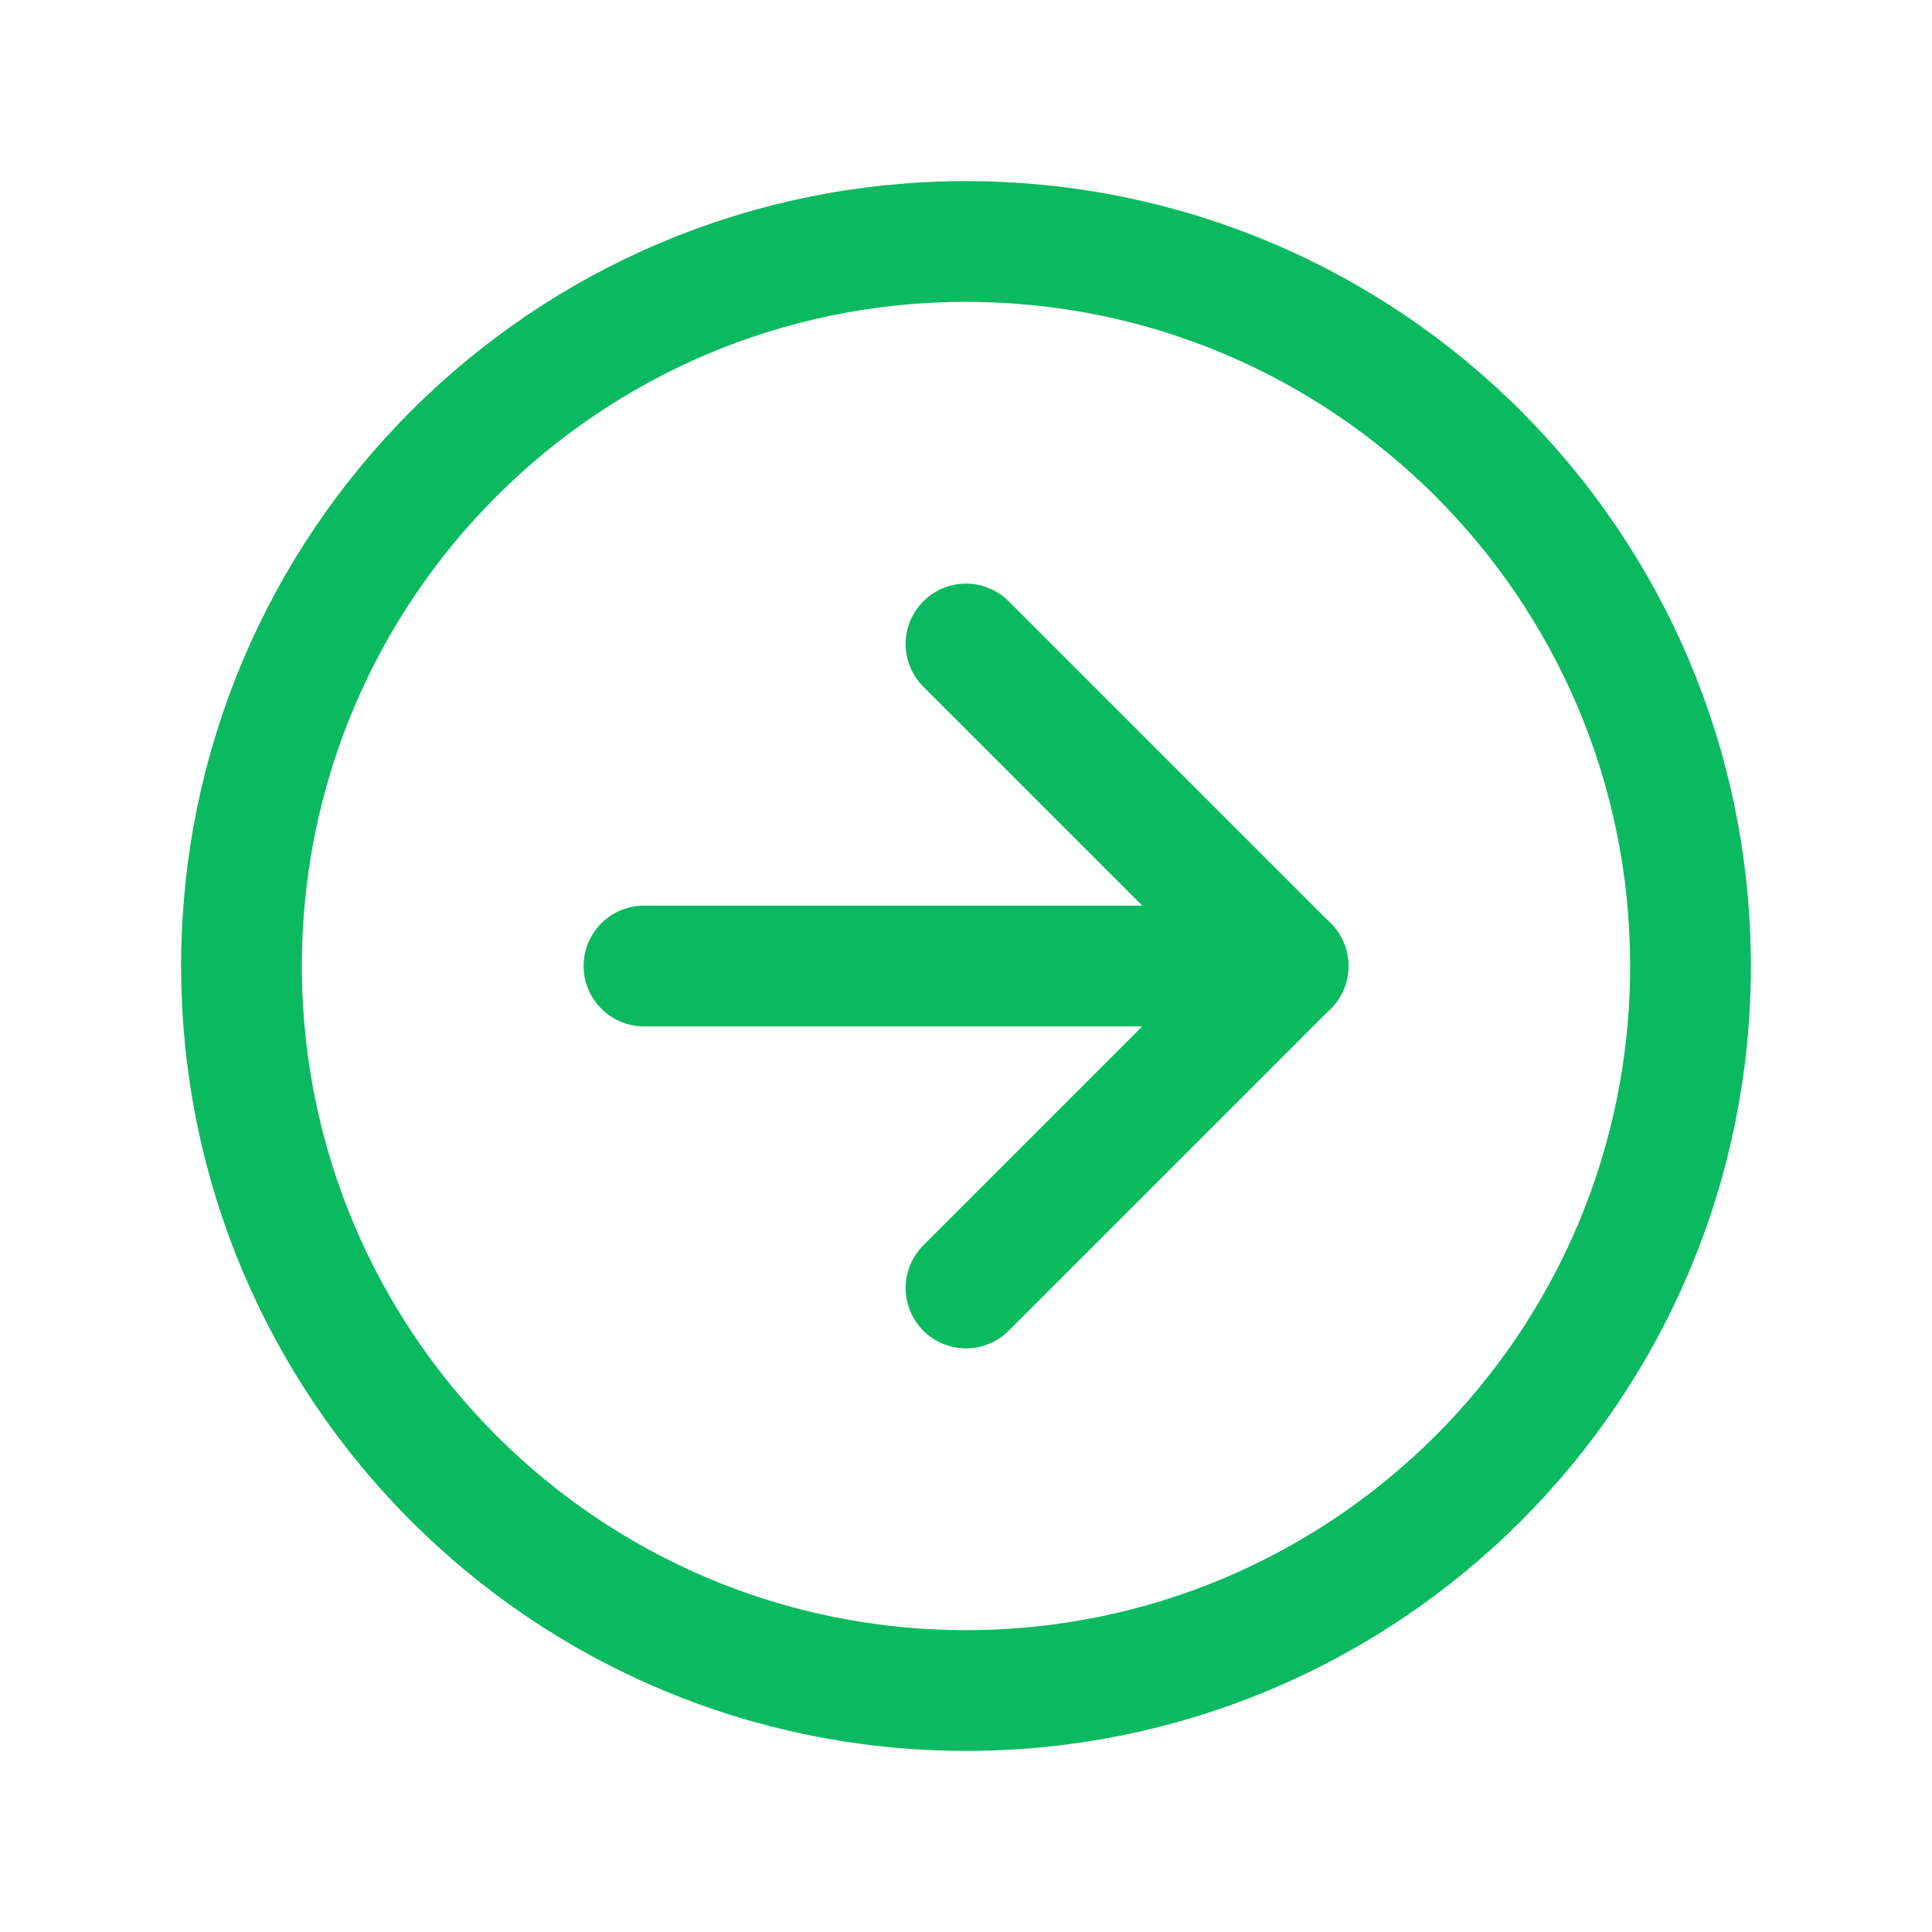
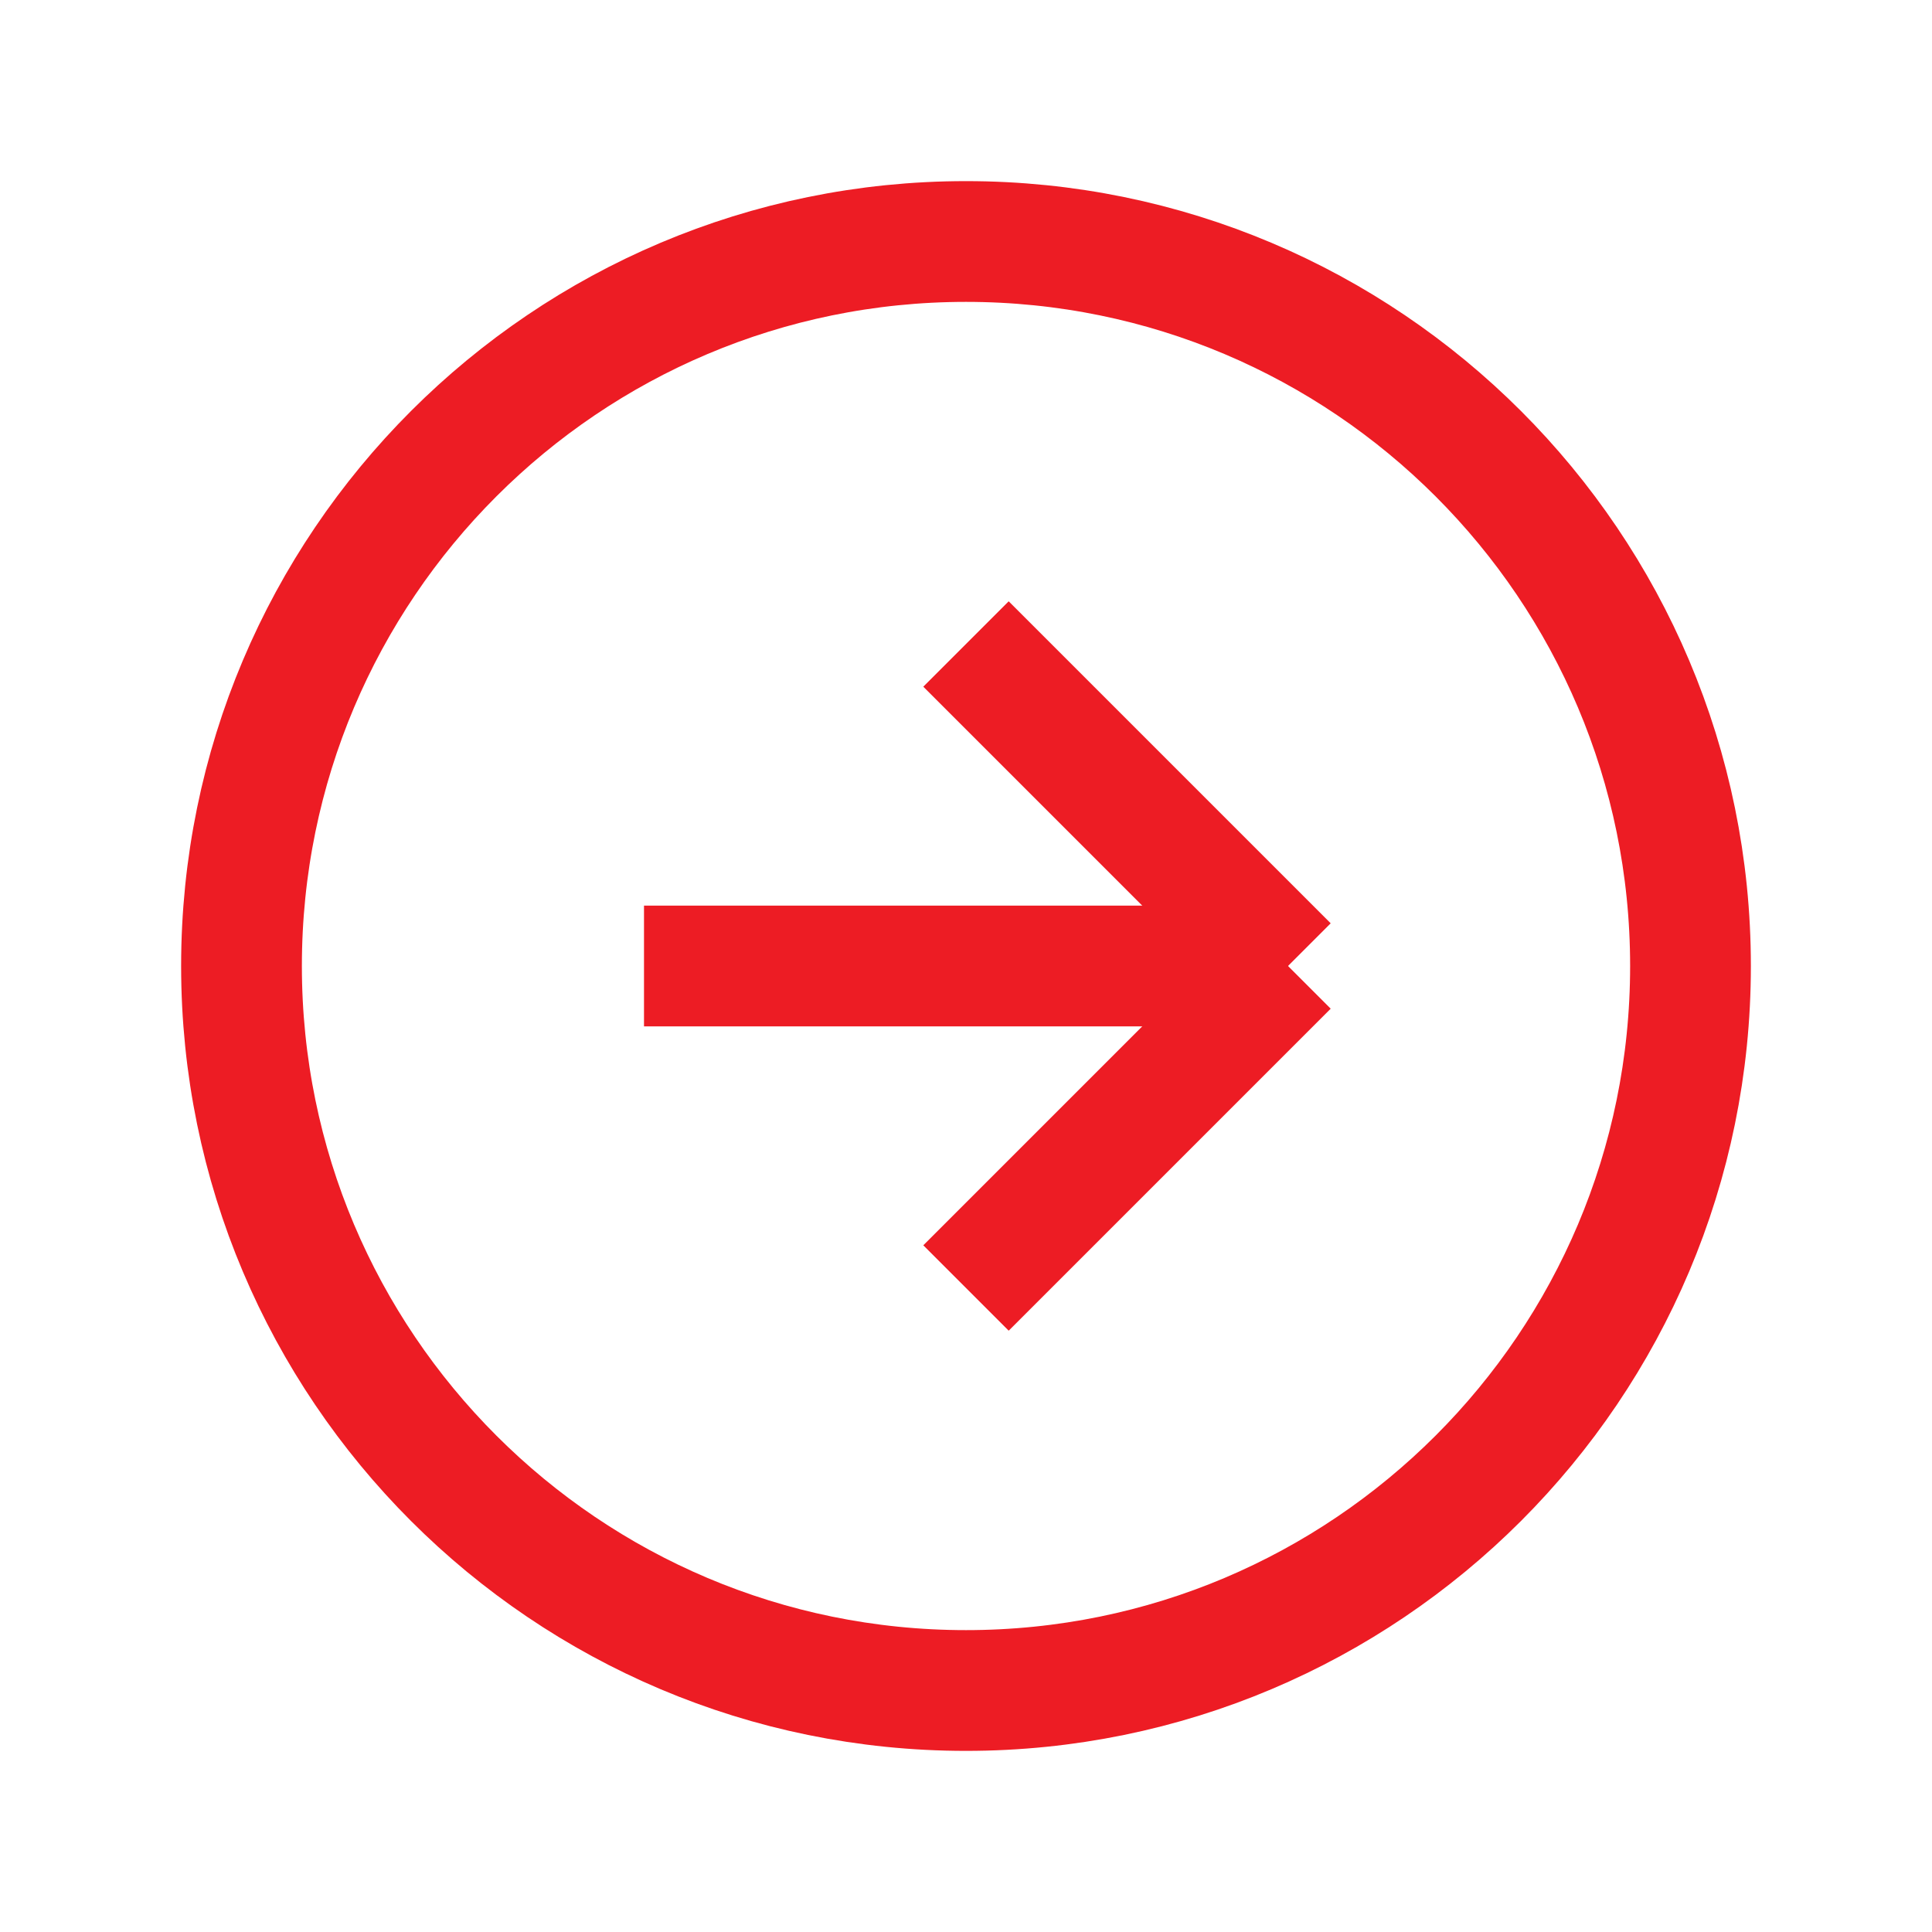
<svg xmlns="http://www.w3.org/2000/svg" width="36" height="36" viewBox="0 0 36 36" fill="none">
-   <path d="M31.5 18C31.5 10.544 25.456 4.5 18 4.5C10.544 4.5 4.5 10.544 4.5 18C4.5 25.456 10.544 31.5 18 31.5C25.456 31.5 31.5 25.456 31.5 18Z" stroke="#0BBA60" stroke-width="2.25" stroke-linecap="round" stroke-linejoin="round" />
-   <path d="M18 24L24 18" stroke="#0BBA60" stroke-width="2.25" stroke-linecap="round" stroke-linejoin="round" />
-   <path d="M12 18L24 18" stroke="#0BBA60" stroke-width="2.25" stroke-linecap="round" stroke-linejoin="round" />
-   <path d="M18 12L24 18" stroke="#0BBA60" stroke-width="2.25" stroke-linecap="round" stroke-linejoin="round" />
+   <path d="M31.5 18C31.5 10.544 25.456 4.5 18 4.5C10.544 4.5 4.5 10.544 4.5 18C4.5 25.456 10.544 31.5 18 31.5C25.456 31.5 31.5 25.456 31.5 18Z" stroke="#ED1C24" stroke-width="2.25" stroke-linecap="round" stroke-linejoin="round" />
+   <path d="M18 24L24 18" stroke="#ED1C24" stroke-width="2.25" stroke-linejoin="round" />
+   <path d="M12 18L24 18" stroke="#ED1C24" stroke-width="2.25" stroke-linejoin="round" />
+   <path d="M18 12L24 18" stroke="#ED1C24" stroke-width="2.25" stroke-linejoin="round" />
</svg>
